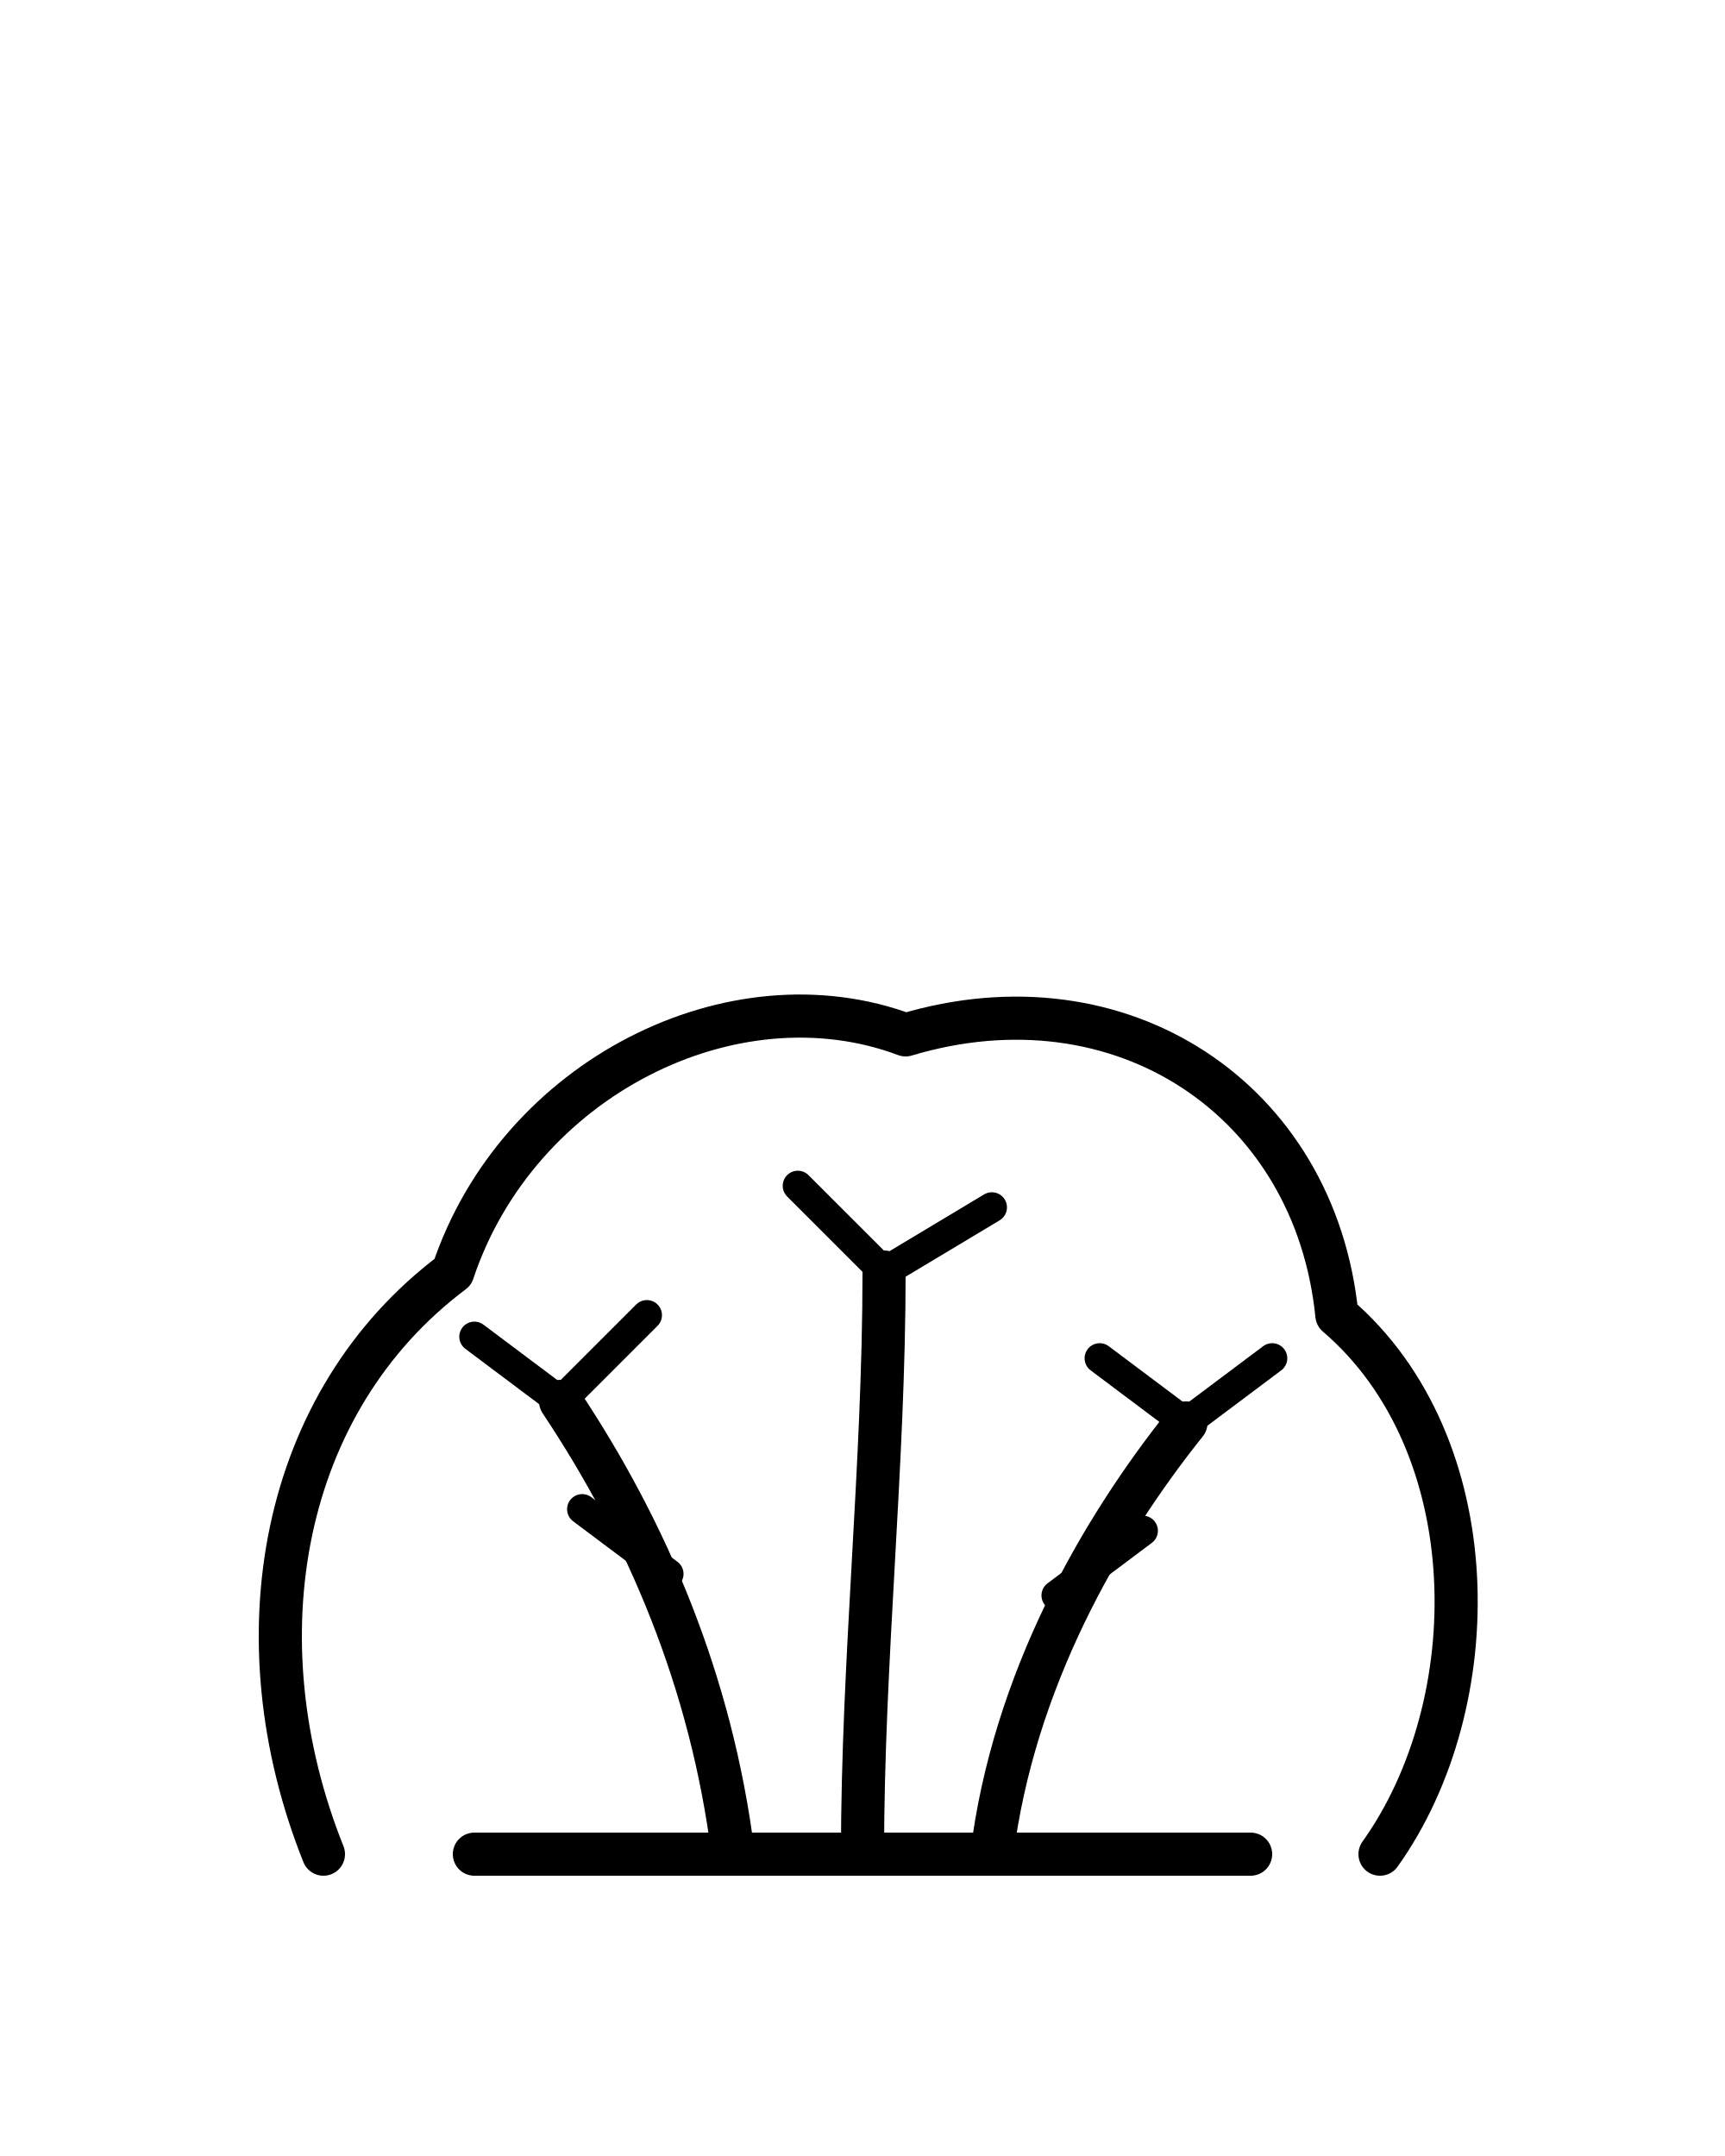
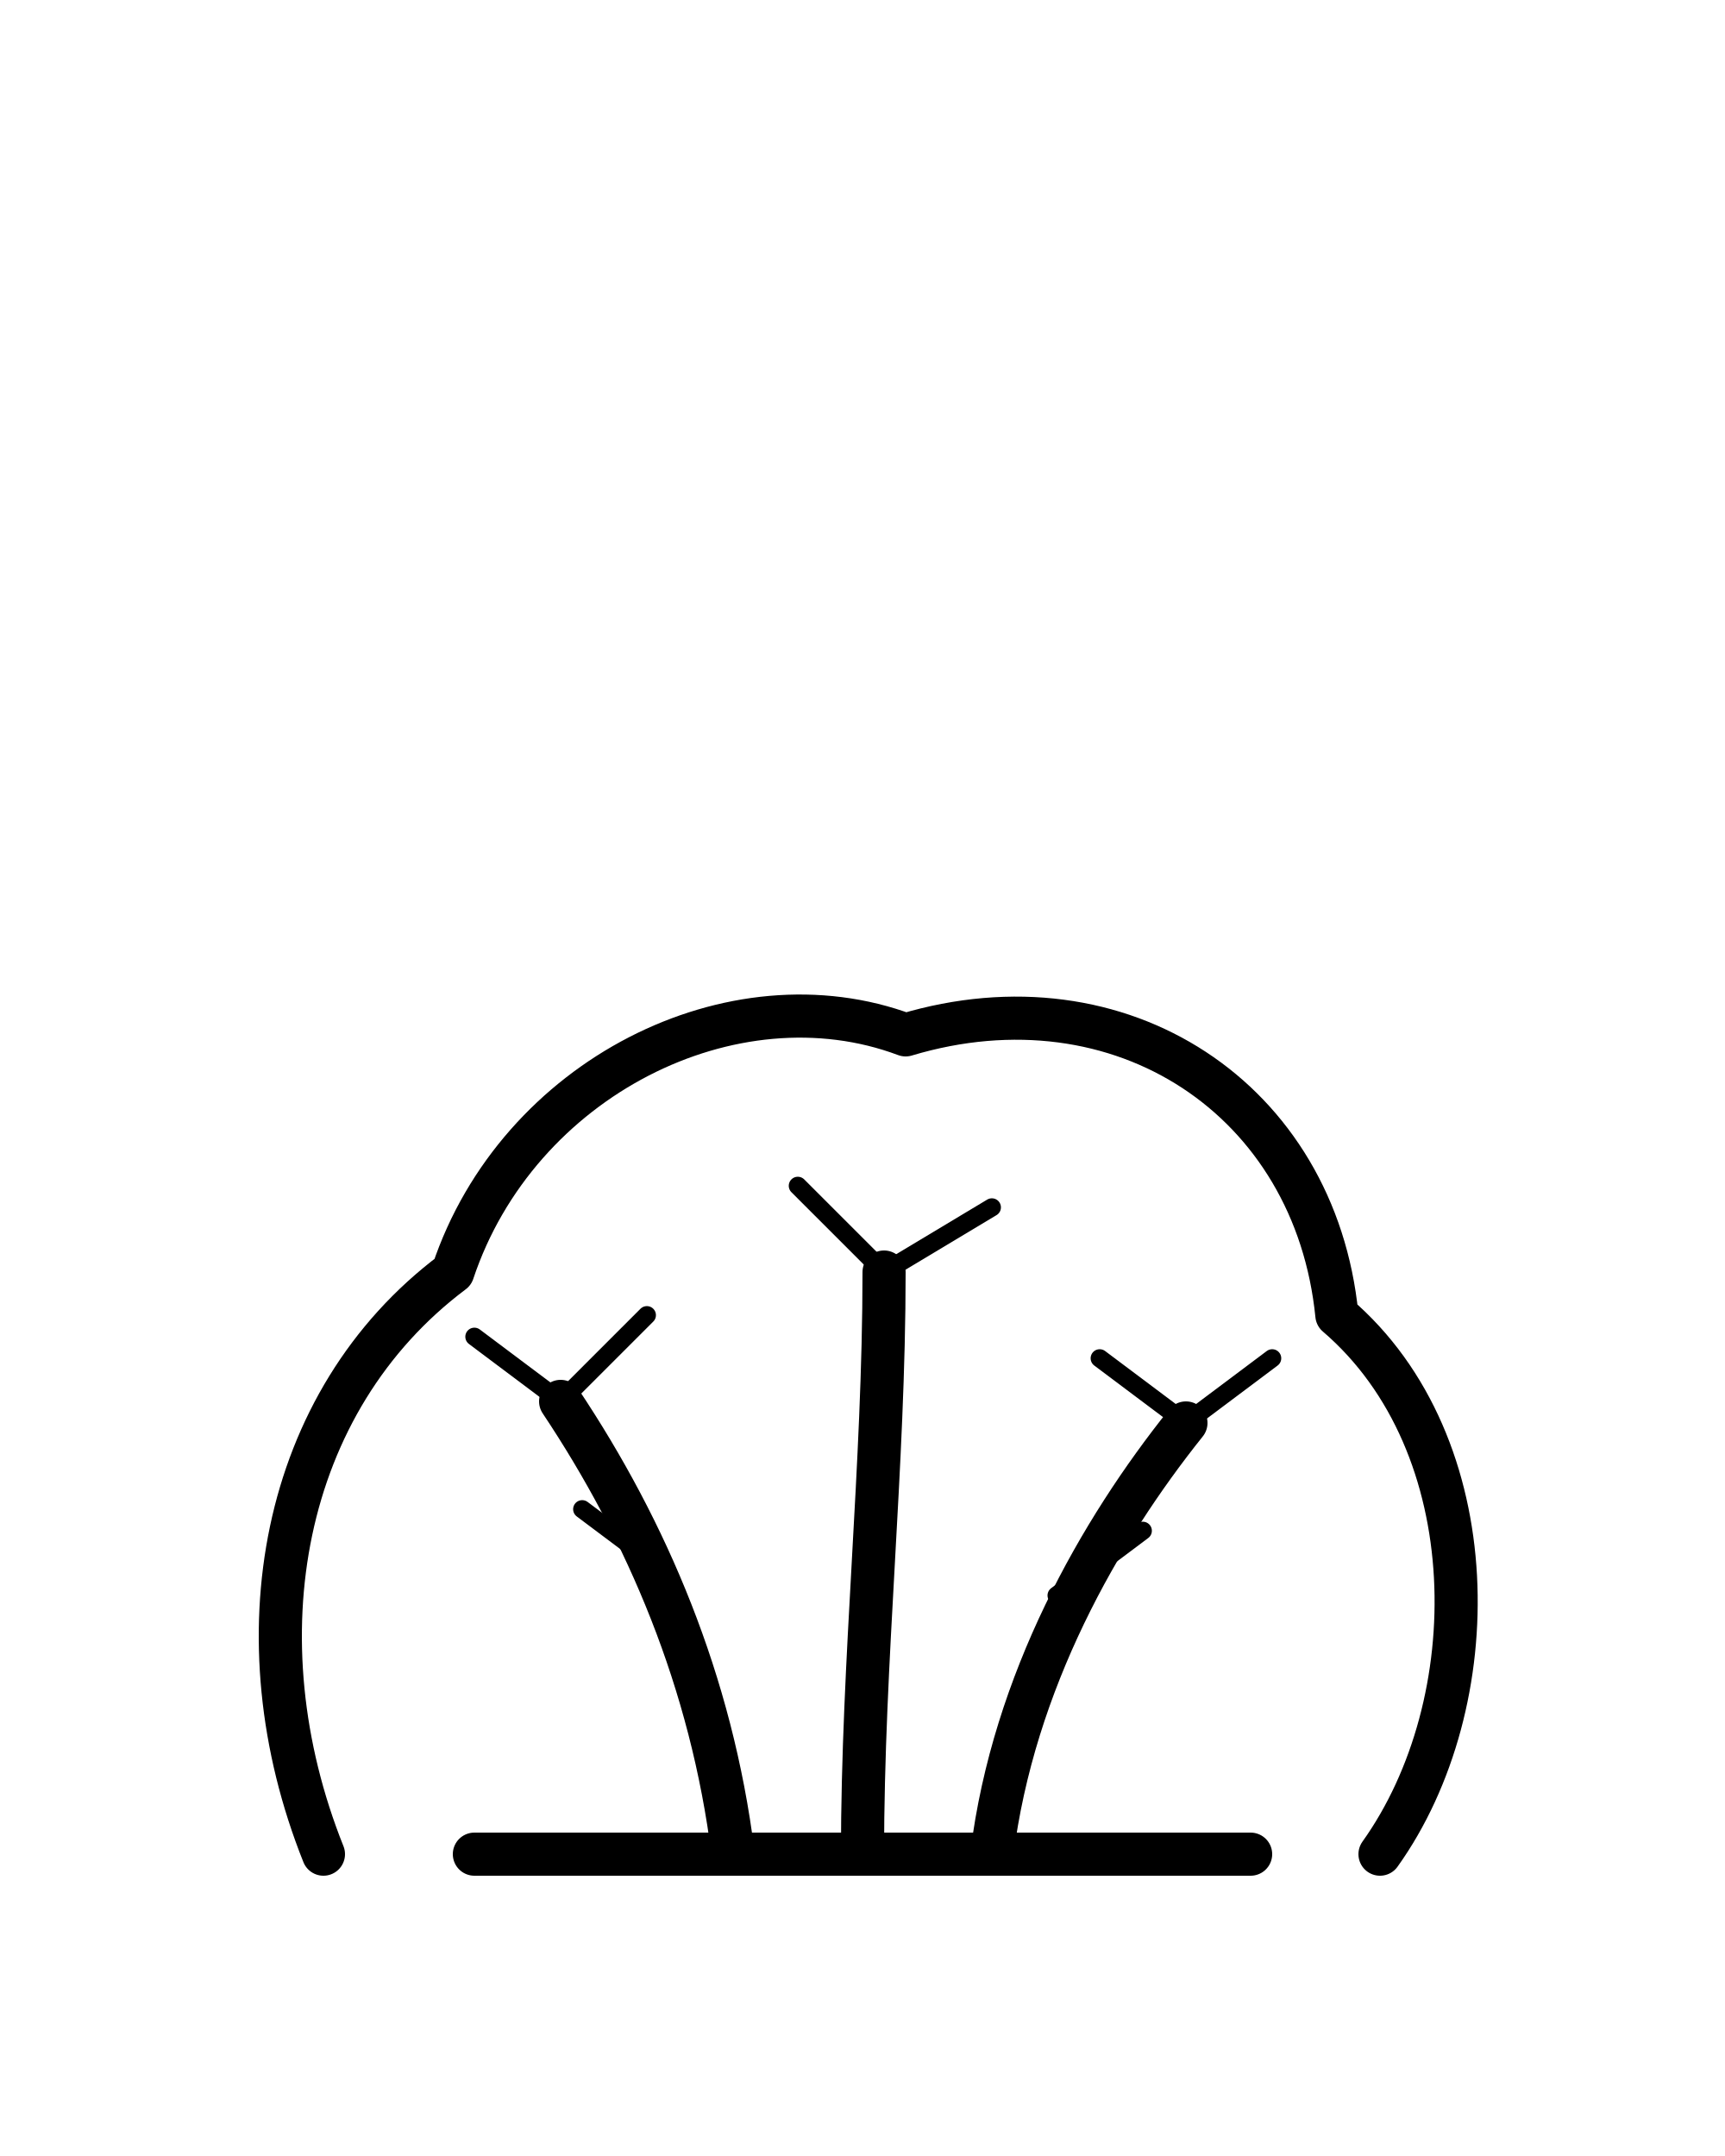
<svg xmlns="http://www.w3.org/2000/svg" viewBox="0 0 80 100" fill="none" stroke="currentColor" stroke-width="2" stroke-linecap="round" stroke-linejoin="round" aria-hidden="true">
  <path d="M22 86H58" />
  <path d="M15 86C11 76 13 65 21 59C24 50 34 45 42 48C52 45 61 51 62 61C69 67 69 79 64 86" />
  <path d="M34 86C33 78 30 71 26 65M40 86C40 77 41 68 41 59M46 86C47 78 51 71 55 66" />
-   <path stroke-width="1.4" d="M26 65l-4-3M26 65l4-4M41 59l-4-4M41 59l5-3M55 66l4-3M55 66l-4-3M31 73l-4-3M49 74l4-3" />
+   <path stroke-width="0.84" d="M26 65l-4-3M26 65l4-4M41 59l-4-4M41 59l5-3M55 66l4-3M55 66l-4-3M31 73l-4-3M49 74l4-3" />
</svg>
